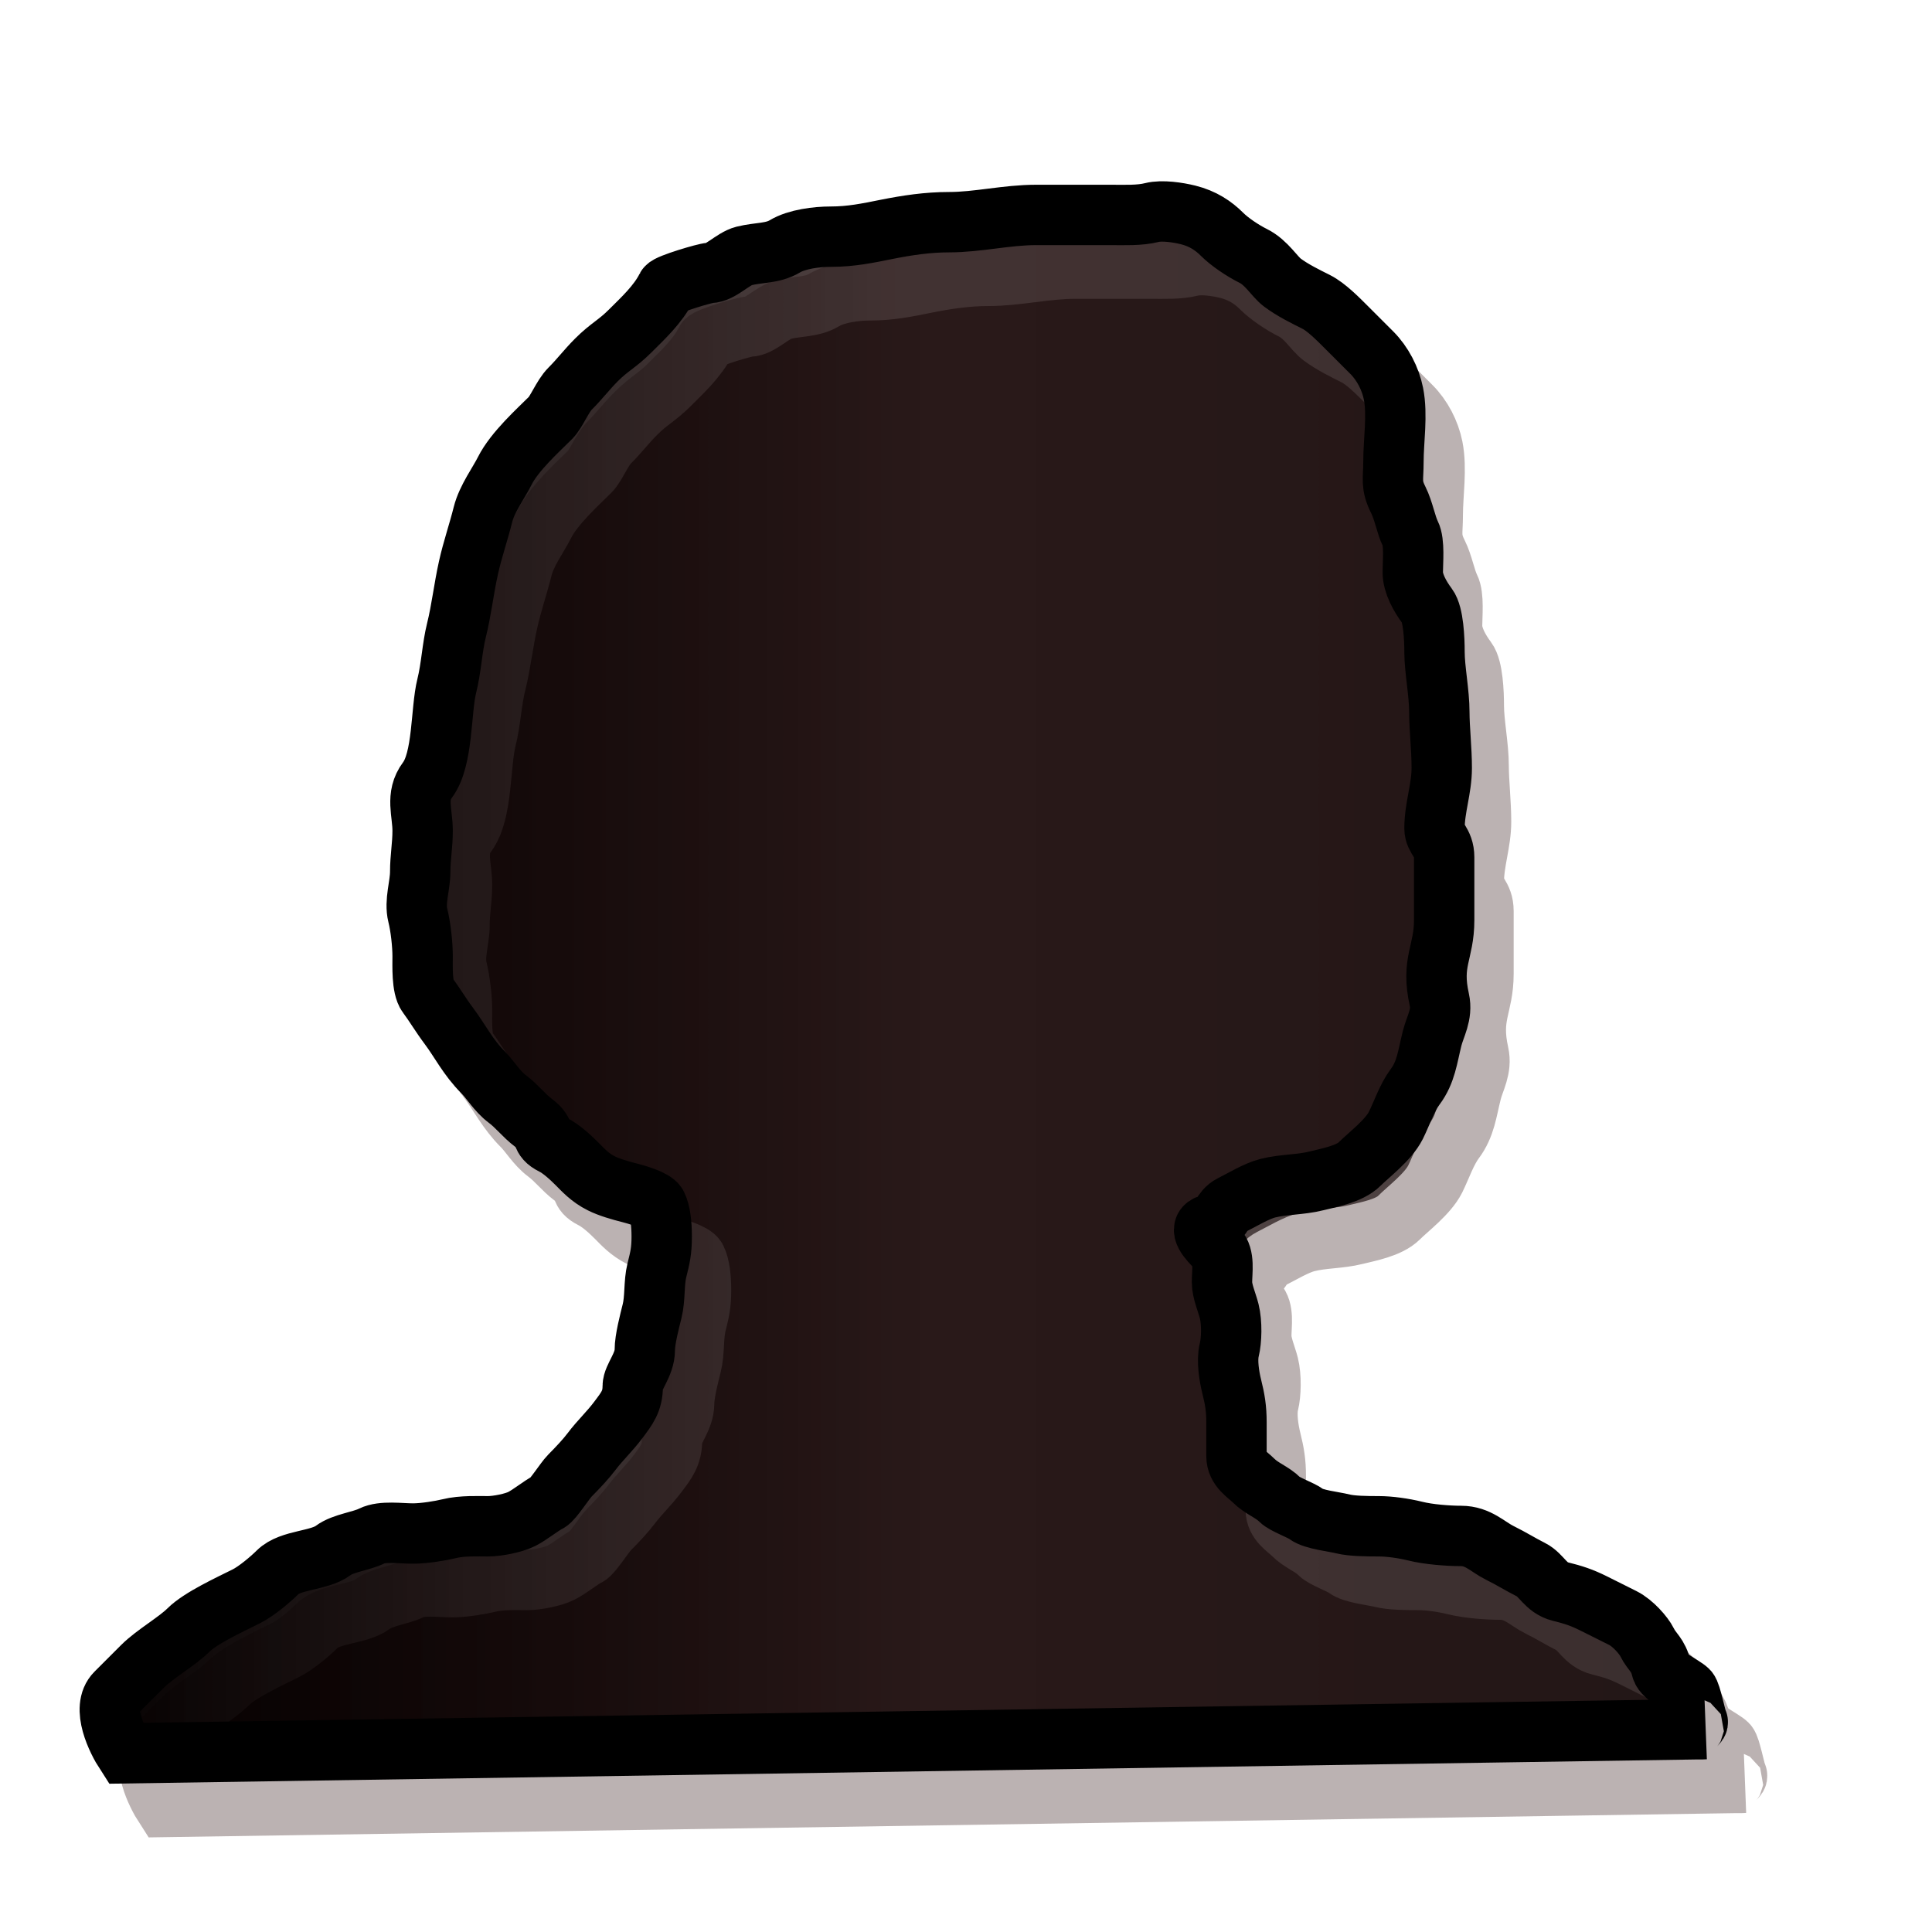
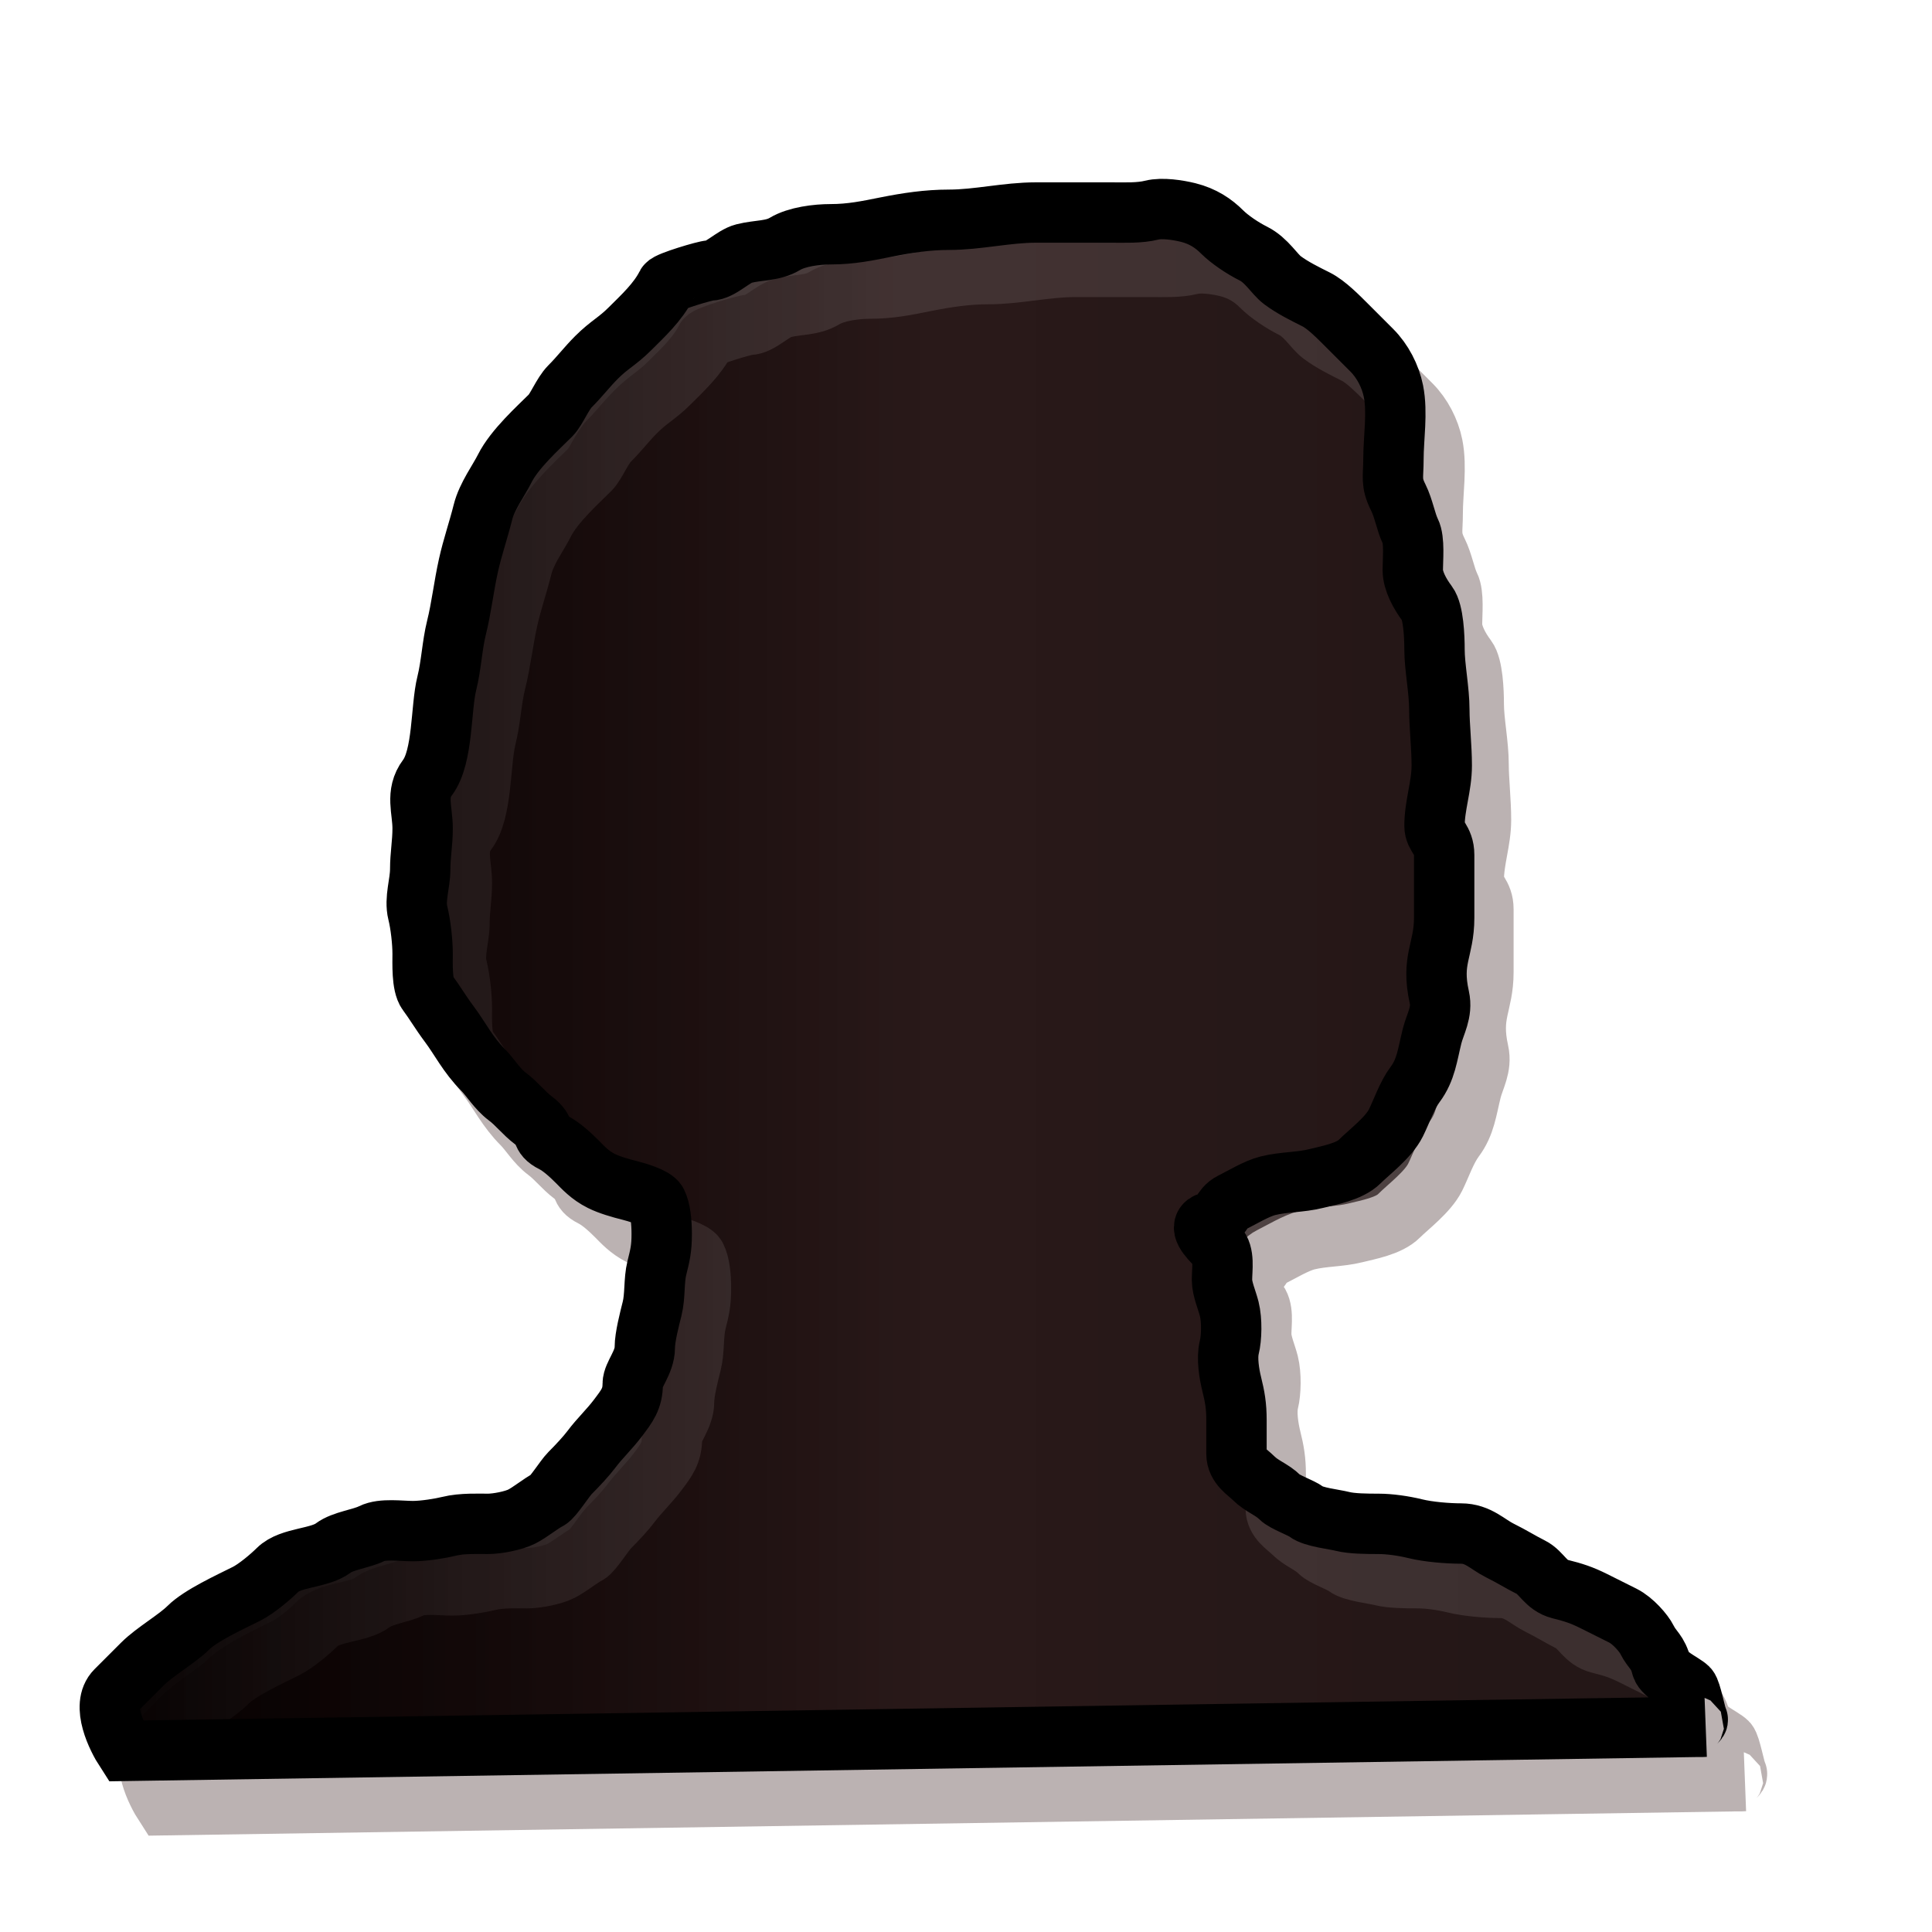
- <svg xmlns="http://www.w3.org/2000/svg" xmlns:xlink="http://www.w3.org/1999/xlink" height="32" width="32">
+ <svg xmlns="http://www.w3.org/2000/svg" xmlns:xlink="http://www.w3.org/1999/xlink" width="32" height="32" version="1.1">
  <linearGradient id="a">
-     <stop offset="0" stop-color="#040000" />
-     <stop offset=".5" stop-color="#1d0c0c" stop-opacity=".767" />
-     <stop offset="1" stop-color="#180c0c" stop-opacity=".79" />
+     <stop stop-color="#040000" offset="0" />
+     <stop stop-color="#1d0c0c" stop-opacity=".767" offset=".5" />
+     <stop stop-color="#180c0c" stop-opacity=".79" offset="1" />
  </linearGradient>
-   <linearGradient id="b" gradientUnits="userSpaceOnUse" x1="1.319" x2="28.74" xlink:href="#a" y1="16.271" y2="16.271" />
-   <linearGradient id="c" gradientUnits="userSpaceOnUse" x1="1.969" x2="29.391" xlink:href="#a" y1="17.16" y2="17.16" />
-   <path d="m2.731 29.929c-.143-.22-.407-.753-.16-1 .149-.149.293-.293.44-.44.203-.203.575-.415.76-.6.2-.2.688-.424.96-.56.17-.085.408-.288.52-.4.21-.21.684-.183.92-.36.162-.122.462-.151.64-.24.173-.086.474-.04.68-.04.188 0 .462-.046.6-.08.21-.053.5-.04.64-.04.16 0 .426-.053.56-.12.143-.072.315-.217.44-.28.078-.039.275-.355.36-.44.125-.125.27-.28.36-.4.134-.179.291-.322.44-.52.146-.194.24-.312.24-.56 0-.149.2-.355.2-.6 0-.174.078-.472.12-.64.055-.219.027-.467.08-.68.052-.209.08-.317.08-.56 0-.205-.021-.402-.08-.52-.046-.092-.356-.179-.44-.2-.168-.042-.353-.096-.48-.16-.189-.094-.302-.222-.4-.32-.115-.115-.265-.253-.4-.32-.233-.117-.094-.191-.32-.36-.167-.125-.273-.275-.44-.4-.167-.125-.278-.318-.4-.44-.249-.249-.378-.517-.56-.76-.148-.198-.245-.367-.36-.52-.095-.127-.08-.487-.08-.64 0-.199-.033-.493-.08-.68-.057-.229.04-.488.04-.72 0-.239.04-.435.04-.68 0-.306-.121-.572.08-.84.262-.349.218-1.153.32-1.56.076-.305.088-.631.16-.92.084-.337.12-.681.2-1.04.066-.297.165-.58.24-.88.065-.26.264-.527.36-.72.163-.325.557-.677.76-.88.098-.098.199-.359.32-.48.167-.167.275-.315.44-.48.216-.216.341-.261.56-.48.2-.2.458-.436.6-.72.028-.056.647-.24.72-.24.171 0 .382-.235.56-.28.246-.062.475-.037.68-.16.2-.12.529-.16.76-.16.335 0 .611-.058.92-.12.347-.069.681-.12 1.04-.12.476 0 .95-.12 1.44-.12.413 0 .827 0 1.24 0 .232 0 .472.012.68-.04.168-.042.43-.002.6.04.244.061.419.179.56.32.127.127.345.273.52.36.221.111.346.339.48.44.171.128.386.233.56.32.169.085.366.286.52.44.133.133.279.279.4.4.181.181.31.431.36.68.07.352 0 .779 0 1.12 0 .305-.048.385.08.64.09.18.128.415.2.56.072.143.04.471.04.64 0 .184.119.399.24.56.103.137.12.543.12.76 0 .289.08.671.08 1 0 .262.04.609.04.92 0 .345-.12.656-.12 1 0 .176.16.224.16.48 0 .347 0 .693 0 1.04 0 .545-.221.685-.08 1.32.055.246-.069.437-.12.64-.077.308-.1.559-.28.8-.136.181-.224.447-.32.64-.123.245-.448.488-.6.64-.167.167-.511.228-.72.28-.264.066-.536.054-.8.12-.185.046-.426.193-.6.28-.182.091-.154.268-.36.32-.221.055-.013.267.12.4.127.127.08.38.08.56 0 .148.084.336.12.48.047.189.04.481 0 .64-.044.176.001.443.04.6.054.217.08.368.08.6 0 .17 0 .335 0 .56 0 .201.18.3.28.4.14.14.309.189.44.32.08.08.343.168.44.24.119.09.449.122.6.16.147.037.392.04.6.04.17 0 .406.032.6.08.218.055.546.08.76.08.282 0 .439.18.64.28.213.106.337.188.52.28.174.087.24.3.48.36.227.057.353.097.56.2.2.1.299.149.48.24.166.083.345.289.4.4.087.175.179.194.24.44.034.135.36.28.44.36.052.052.122.444.16.52.02.04-.219.141.12.12z" fill="url(#c)" fill-rule="evenodd" stroke="#bbb2b2" />
-   <path d="m2.08 29.04c-.143-.22-.407-.753-.16-1 .149-.149.293-.293.44-.44.203-.203.575-.415.76-.6.2-.2.688-.424.96-.56.17-.085.408-.288.52-.4.21-.21.684-.183.92-.36.162-.122.462-.151.64-.24.173-.086.474-.04.68-.04.188 0 .462-.046.6-.08.21-.053.5-.04.64-.04.16 0 .426-.053.56-.12.143-.072.315-.217.44-.28.078-.039.275-.355.36-.44.125-.125.27-.28.36-.4.134-.179.291-.322.44-.52.146-.194.24-.312.24-.56 0-.149.2-.355.2-.6 0-.174.078-.472.12-.64.055-.219.027-.467.08-.68.052-.209.08-.317.08-.56 0-.205-.021-.402-.08-.52-.046-.092-.356-.179-.44-.2-.168-.042-.353-.096-.48-.16-.189-.094-.302-.222-.4-.32-.115-.115-.265-.253-.4-.32-.233-.117-.094-.191-.32-.36-.167-.125-.273-.275-.44-.4-.167-.125-.278-.318-.4-.44-.249-.249-.378-.517-.56-.76-.148-.198-.245-.367-.36-.52-.095-.127-.08-.487-.08-.64 0-.199-.033-.493-.08-.68-.057-.229.04-.488.04-.72 0-.239.04-.435.04-.68 0-.306-.121-.572.08-.84.262-.349.218-1.153.32-1.56.076-.305.088-.631.16-.92.084-.337.12-.681.2-1.04.066-.297.165-.58.24-.88.065-.26.264-.527.36-.72.163-.325.557-.677.76-.88.098-.098.199-.359.32-.48.167-.167.275-.315.44-.48.216-.216.341-.261.56-.48.2-.2.458-.436.6-.72.028-.056.647-.24.72-.24.171 0 .382-.235.56-.28.246-.062.475-.037.68-.16.2-.12.529-.16.76-.16.335 0 .611-.058.92-.12.347-.069.681-.12 1.04-.12.476 0 .95-.12 1.44-.12.413 0 .827 0 1.24 0 .232 0 .472.012.68-.04.168-.042.43-.002.6.04.244.061.419.179.56.32.127.127.345.273.52.36.221.111.346.339.48.44.171.128.386.233.56.32.169.085.366.286.52.44.133.133.279.279.4.4.181.181.31.431.36.68.07.352 0 .779 0 1.12 0 .305-.048.385.08.64.09.18.128.415.2.56.072.143.04.471.04.64 0 .184.119.399.24.56.103.137.12.543.12.76 0 .289.08.671.08 1 0 .262.04.609.04.92 0 .345-.12.656-.12 1 0 .176.16.224.16.48 0 .347 0 .693 0 1.04 0 .545-.221.685-.08 1.32.055.246-.069.437-.12.64-.077.308-.1.559-.28.8-.136.181-.224.447-.32.64-.123.245-.448.488-.6.64-.167.167-.511.228-.72.28-.264.066-.536.054-.8.12-.185.046-.426.193-.6.28-.182.091-.154.268-.36.32-.221.055-.013.267.12.4.127.127.08.38.08.56 0 .148.084.336.12.48.047.189.04.481 0 .64-.044.176.001.443.04.6.054.217.08.368.08.6 0 .17 0 .335 0 .56 0 .201.18.3.28.4.14.14.309.189.44.32.08.08.343.168.44.24.119.09.449.122.6.16.147.037.392.04.6.04.17 0 .406.032.6.08.218.055.546.08.76.08.282 0 .439.18.64.28.213.106.337.188.52.28.174.087.24.3.48.36.227.057.353.097.56.2.2.1.299.149.48.24.166.083.345.289.4.4.087.175.179.194.24.44.034.135.36.28.44.36.052.052.122.444.16.52.02.04-.219.141.12.12z" fill="url(#b)" fill-rule="evenodd" stroke="#000" />
+   <linearGradient id="e" x1="1.32" x2="28.7" y1="16.3" y2="16.3" gradientUnits="userSpaceOnUse" xlink:href="#a" />
+   <linearGradient id="d" x1="1.97" x2="29.4" y1="17.2" y2="17.2" gradientUnits="userSpaceOnUse" xlink:href="#a" />
+   <path d="m2.73 29.9c-.143-.22-.407-.753-.16-1 .149-.149.293-.293.44-.44.203-.203.575-.415.76-.6.2-.2.688-.424.96-.56.17-.085.408-.288.52-.4.21-.21.684-.183.92-.36.162-.122.462-.151.64-.24.173-.086.474-.04.68-.04.188 0 .462-.046.6-.08.21-.053.5-.04.64-.04.16 0 .426-.053.56-.12.143-.072.315-.217.44-.28.078-.039.275-.355.36-.44.125-.125.27-.28.36-.4.134-.179.291-.322.44-.52.146-.194.24-.312.24-.56 0-.149.2-.355.2-.6 0-.174.078-.472.12-.64.055-.219.027-.467.08-.68.052-.209.08-.317.08-.56 0-.205-.021-.402-.08-.52-.046-.092-.356-.179-.44-.2-.168-.042-.353-.096-.48-.16-.189-.094-.302-.222-.4-.32-.115-.115-.265-.253-.4-.32-.233-.117-.094-.191-.32-.36-.167-.125-.273-.275-.44-.4-.167-.125-.278-.318-.4-.44-.249-.249-.378-.517-.56-.76-.148-.198-.245-.367-.36-.52-.095-.127-.08-.487-.08-.64 0-.199-.033-.493-.08-.68-.057-.229.04-.488.04-.72 0-.239.04-.435.04-.68 0-.306-.121-.572.08-.84.262-.349.218-1.15.32-1.56.076-.305.088-.631.16-.92.084-.337.12-.681.2-1.04.066-.297.165-.58.24-.88.065-.26.264-.527.36-.72.163-.325.557-.677.76-.88.098-.098.199-.359.32-.48.167-.167.275-.315.44-.48.216-.216.341-.261.56-.48.2-.2.458-.436.6-.72.028-.056.647-.24.72-.24.171 0 .382-.235.56-.28.246-.062.475-.037.68-.16.2-.12.529-.16.76-.16.335 0 .611-.058.92-.12.347-.069.681-.12 1.04-.12.476 0 .95-.12 1.44-.12h1.24c.232 0 .472.012.68-.04.168-.042.43-.002.6.04.244.061.419.179.56.32.127.127.345.273.52.36.221.111.346.339.48.44.171.128.386.233.56.32.169.085.366.286.52.44.133.133.279.279.4.4.181.181.31.431.36.68.07.352 0 .779 0 1.12 0 .305-.048.385.08.64.09.18.128.415.2.56.072.143.04.471.04.64 0 .184.119.399.24.56.103.137.12.543.12.76 0 .289.08.671.08 1 0 .262.04.609.04.92 0 .345-.12.656-.12 1 0 .176.16.224.16.48v1.04c0 .545-.221.685-.08 1.32.055.246-.069.437-.12.64-.077.308-.1.559-.28.8-.136.181-.224.447-.32.64-.123.245-.448.488-.6.64-.167.167-.511.228-.72.28-.264.066-.536.054-.8.12-.185.046-.426.193-.6.28-.182.091-.154.268-.36.32-.221.055-.013.267.12.4.127.127.08.38.08.56 0 .148.084.336.12.48.047.189.04.481 0 .64-.044.176.001.443.04.6.054.217.08.368.08.6v.56c0 .201.18.3.28.4.14.14.309.189.44.32.081.081.343.168.44.24.119.09.449.122.6.16.147.037.392.04.6.04.17 0 .406.032.6.08.218.054.546.08.76.08.282 0 .439.18.64.28.213.106.337.188.52.28.174.087.24.3.48.36.227.057.353.097.56.2.2.1.299.149.48.24.166.083.345.289.4.4.087.175.179.194.24.44.034.135.36.28.44.36.052.052.122.444.16.52.02.04-.219.141.12.12z" fill="url(#d)" fill-rule="evenodd" stroke="#bbb2b2" />
+   <path d="m2.08 29c-.143-.22-.407-.753-.16-1 .149-.149.293-.293.44-.44.203-.203.575-.415.76-.6.2-.2.688-.424.96-.56.17-.085.408-.288.52-.4.21-.21.684-.183.92-.36.162-.122.462-.151.64-.24.173-.086.474-.04.68-.04.188 0 .462-.046.6-.08.21-.053.5-.04.64-.04.16 0 .426-.053.56-.12.143-.072.315-.217.44-.28.078-.039.275-.355.36-.44.125-.125.27-.28.36-.4.134-.179.291-.322.44-.52.146-.194.24-.312.24-.56 0-.149.2-.355.2-.6 0-.174.078-.472.12-.64.055-.219.027-.467.08-.68.052-.209.08-.317.08-.56 0-.205-.021-.402-.08-.52-.046-.092-.356-.179-.44-.2-.168-.042-.353-.096-.48-.16-.189-.094-.302-.222-.4-.32-.115-.115-.265-.253-.4-.32-.233-.117-.094-.191-.32-.36-.167-.125-.273-.275-.44-.4-.167-.125-.278-.318-.4-.44-.249-.249-.378-.517-.56-.76-.148-.198-.245-.367-.36-.52-.095-.127-.08-.487-.08-.64 0-.199-.033-.493-.08-.68-.057-.229.04-.488.04-.72 0-.239.04-.435.04-.68 0-.306-.121-.572.08-.84.262-.349.218-1.15.32-1.56.076-.305.088-.631.16-.92.084-.337.12-.681.2-1.04.066-.297.165-.58.24-.88.065-.26.264-.527.36-.72.163-.325.557-.677.76-.88.098-.098.199-.359.32-.48.167-.167.275-.315.44-.48.216-.216.341-.261.56-.48.2-.2.458-.436.6-.72.028-.056.647-.24.72-.24.171 0 .382-.235.56-.28.246-.062.475-.037.68-.16.2-.12.529-.16.76-.16.335 0 .611-.058.92-.12.347-.069.681-.12 1.04-.12.476 0 .95-.12 1.44-.12h1.24c.232 0 .472.012.68-.04.168-.042.43-.002.6.04.244.061.419.179.56.32.127.127.345.273.52.36.221.111.346.339.48.44.171.128.386.233.56.32.169.085.366.286.52.44.133.133.279.279.4.4.181.181.31.431.36.68.07.352 0 .779 0 1.12 0 .305-.048.385.08.64.09.18.128.415.2.56.072.143.04.471.04.64 0 .184.119.399.24.56.103.137.12.543.12.76 0 .289.08.671.08 1 0 .262.04.609.04.92 0 .345-.12.656-.12 1 0 .176.16.224.16.48v1.04c0 .545-.221.685-.08 1.32.055.246-.069.437-.12.64-.077.308-.1.559-.28.8-.136.181-.224.447-.32.64-.123.245-.448.488-.6.64-.167.167-.511.228-.72.28-.264.066-.536.054-.8.12-.185.046-.426.193-.6.28-.182.091-.154.268-.36.32-.221.055-.013.267.12.4.127.127.08.38.08.56 0 .148.084.336.12.48.047.189.04.481 0 .64-.044.176.001.443.04.6.054.217.08.368.08.6v.56c0 .201.18.3.28.4.14.14.309.189.44.32.081.081.343.168.44.24.119.09.449.122.6.16.147.037.392.04.6.04.17 0 .406.032.6.08.218.054.546.08.76.08.282 0 .439.18.64.28.213.106.337.188.52.28.174.087.24.3.48.36.227.057.353.097.56.2.2.1.299.149.48.24.166.083.345.289.4.4.087.175.179.194.24.44.034.135.36.28.44.36.052.052.122.444.16.52.02.04-.219.141.12.12z" fill="url(#e)" fill-rule="evenodd" stroke="#000" />
</svg>
